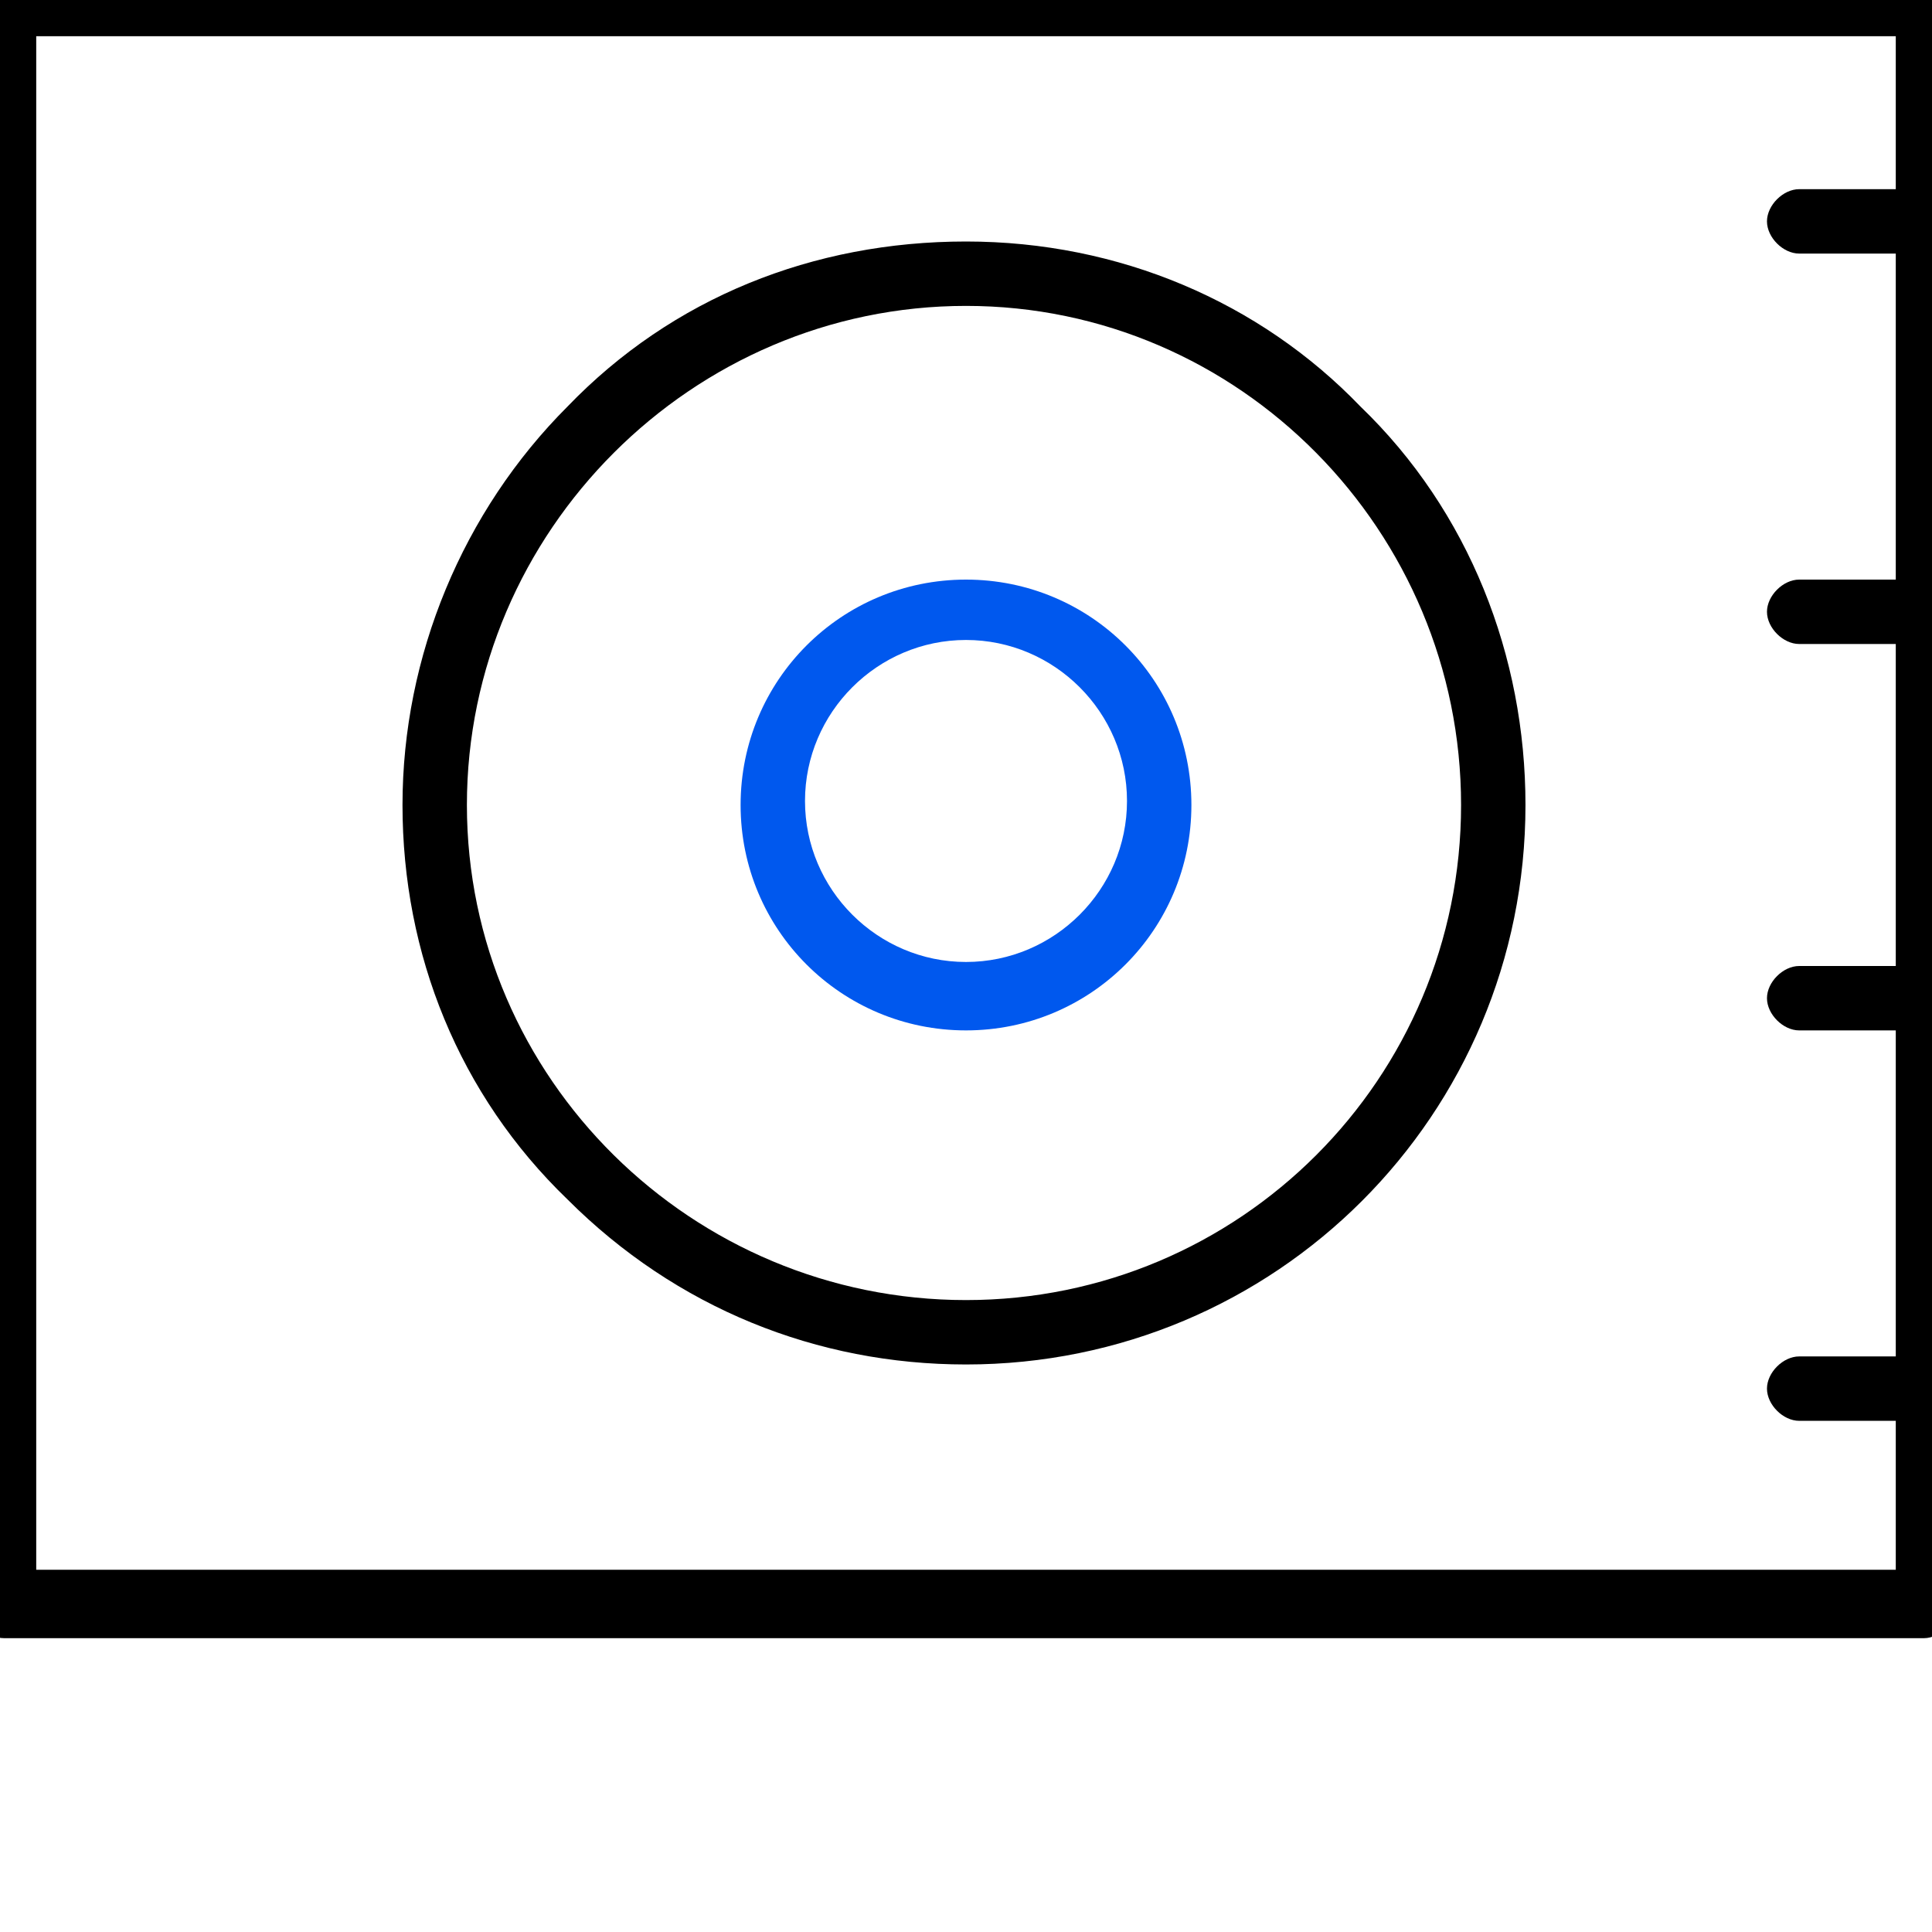
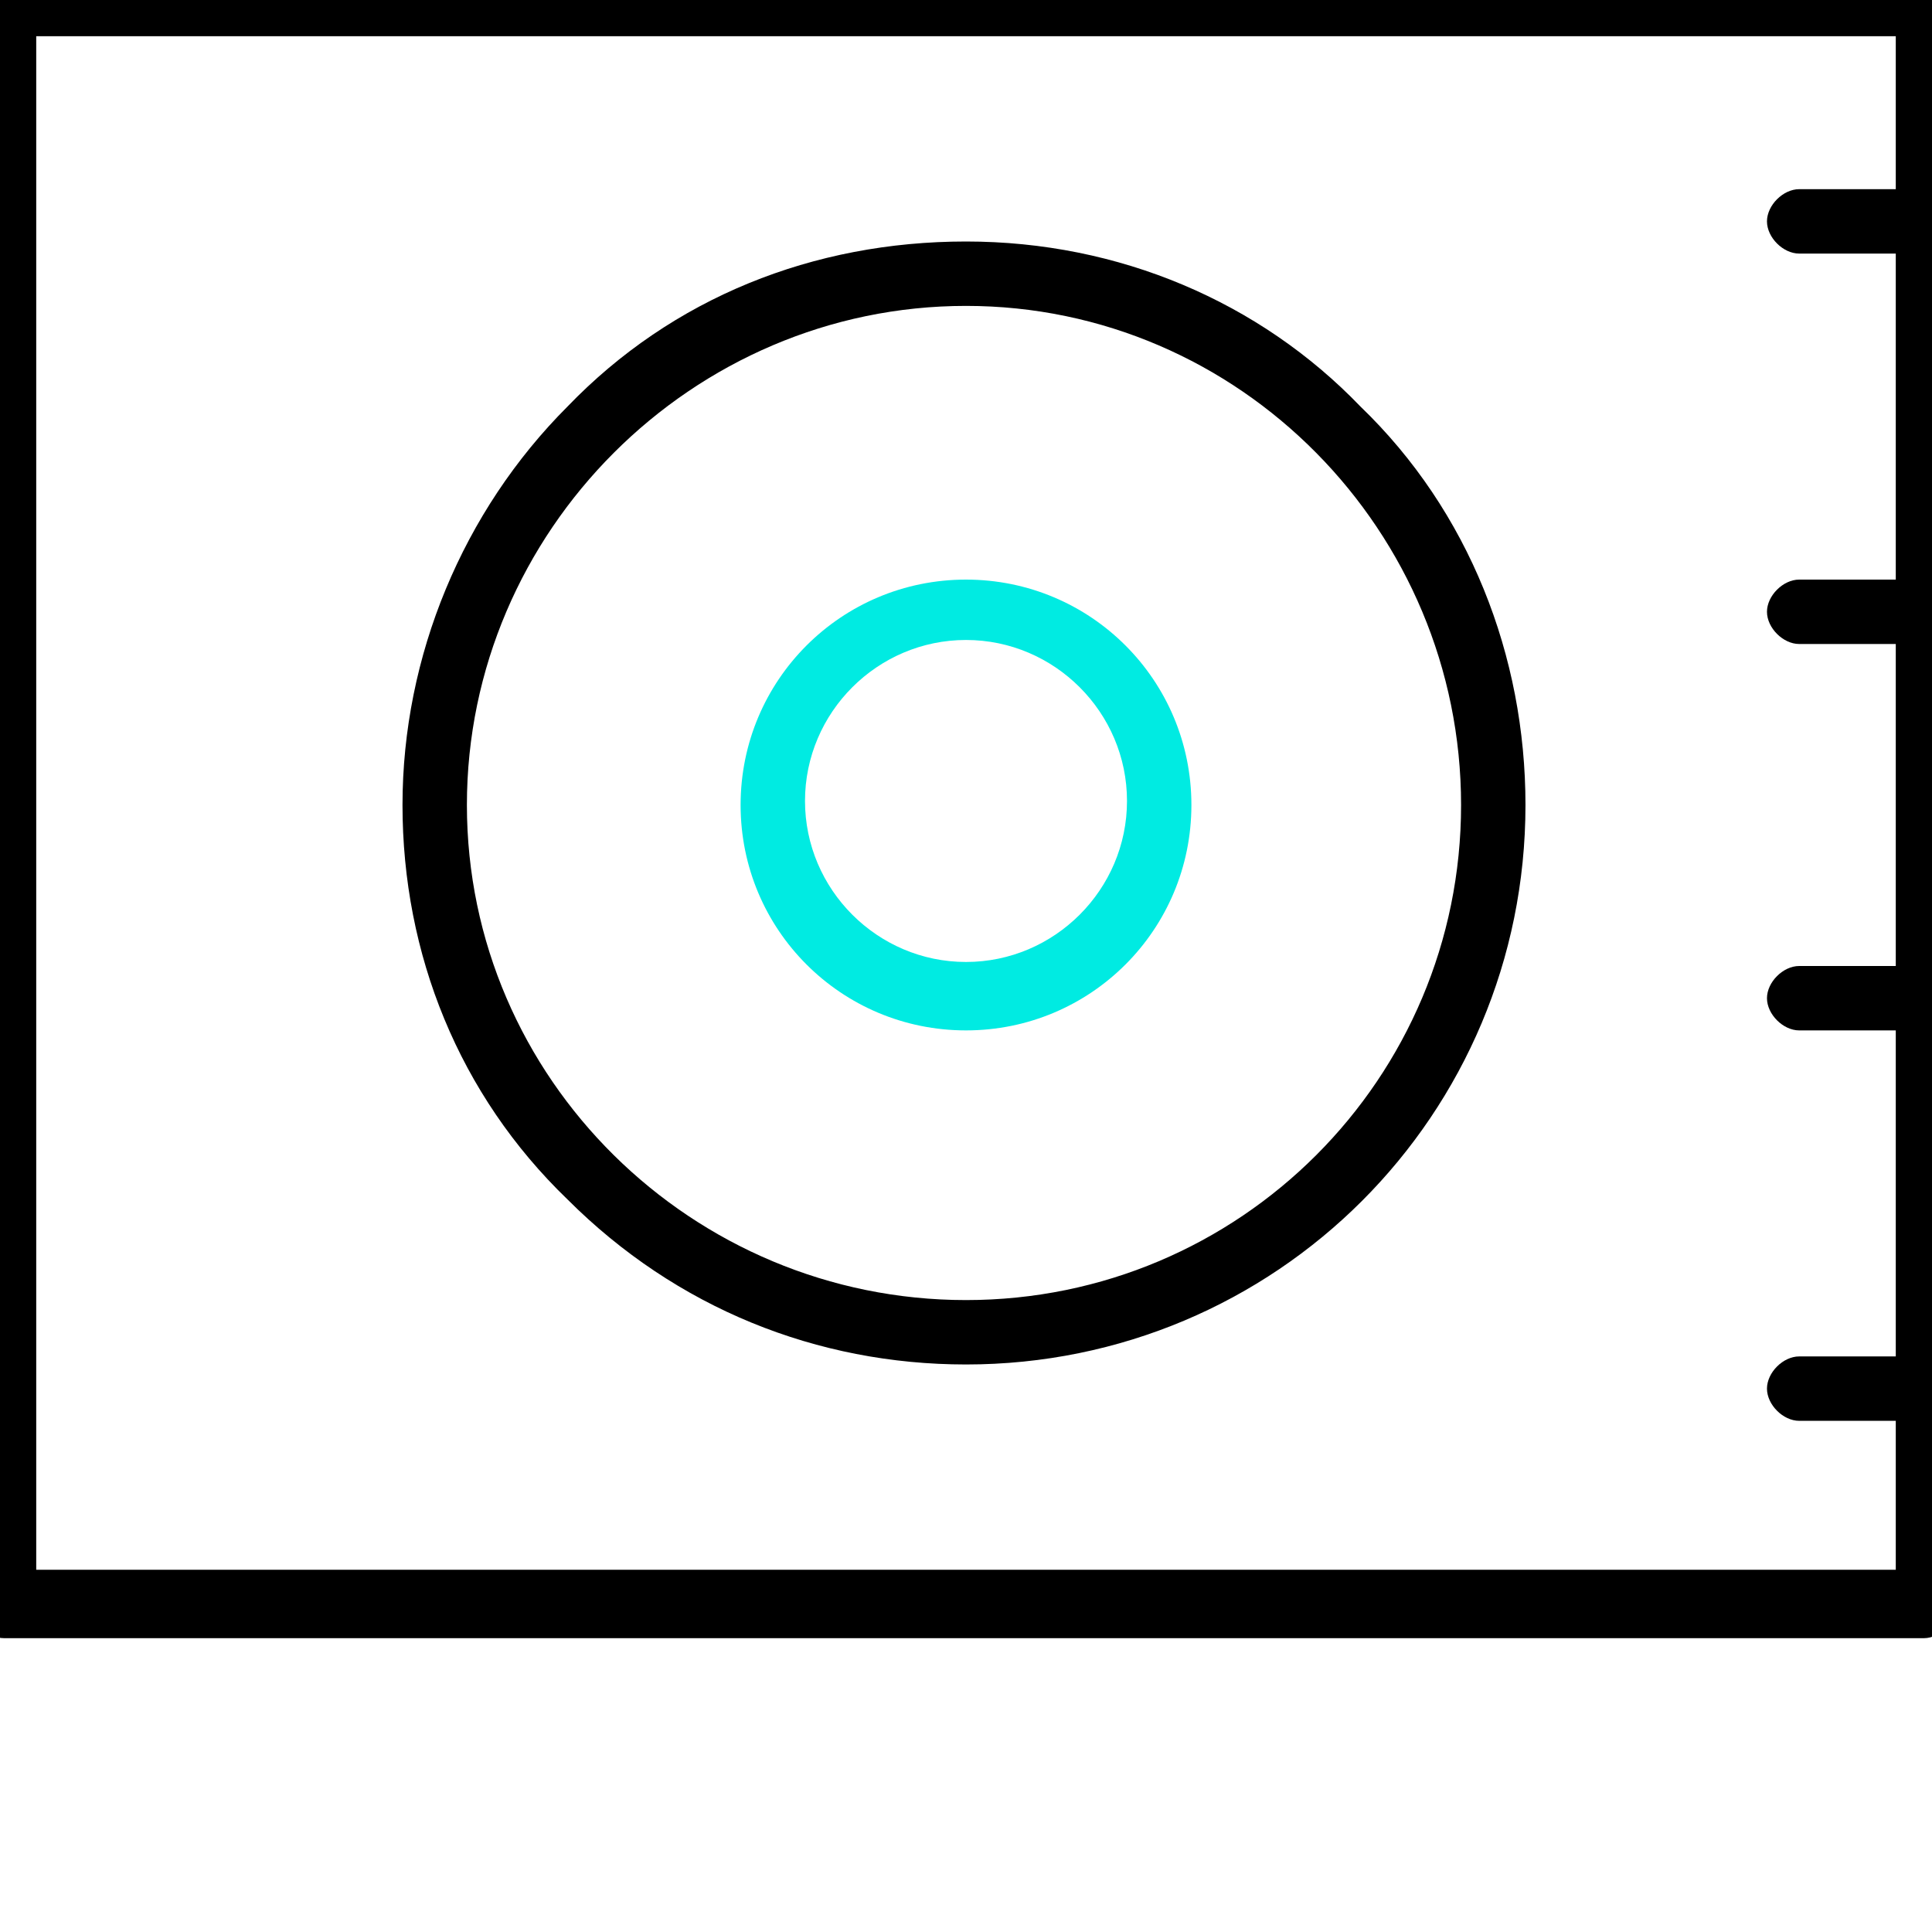
<svg xmlns="http://www.w3.org/2000/svg" version="1.1" id="Layer_1" x="0px" y="0px" viewBox="0 0 48 48" style="enable-background:new 0 0 48 48;" xml:space="preserve">
  <style type="text/css">
- 	.st0{fill:#0058ee;}
+ 	.st0{fill:#00ebe2;}
</style>
  <path class="st0" d="M24,25.6c3.1,0,5.6-2.5,5.6-5.6c0-3.1-2.5-5.6-5.6-5.6s-5.6,2.5-5.6,5.6S20.9,25.6,24,25.6z M24,15.9  c2.2,0,4,1.8,4,4s-1.8,4-4,4s-4-1.8-4-4S21.8,15.9,24,15.9z" />
  <path d="M47.9-0.6H0.1c-0.4,0-0.8,0.4-0.8,0.8v39.7c0,0.4,0.4,0.8,0.8,0.8h47.7c0.4,0,0.8-0.4,0.8-0.8V0.1  C48.6-0.3,48.3-0.6,47.9-0.6z M47.1,4.7h-2.4c-0.4,0-0.8,0.4-0.8,0.8s0.4,0.8,0.8,0.8h2.4v8.1h-2.4c-0.4,0-0.8,0.4-0.8,0.8  c0,0.4,0.4,0.8,0.8,0.8h2.4V24h-2.4c-0.4,0-0.8,0.4-0.8,0.8c0,0.4,0.4,0.8,0.8,0.8h2.4v8.1h-2.4c-0.4,0-0.8,0.4-0.8,0.8  c0,0.4,0.4,0.8,0.8,0.8h2.4V39H0.9v0V0.9h46.2V4.7z" />
  <path d="M24,33.9c7.7,0,13.9-6.2,13.9-13.9c0-3.7-1.4-7.3-4.1-9.9C31.3,7.5,27.8,6,24,6c-3.8,0-7.3,1.4-9.9,4.1  c-2.6,2.6-4.1,6.2-4.1,9.9c0,3.7,1.4,7.2,4.1,9.8C16.8,32.5,20.3,33.9,24,33.9z M24,7.6c6.8,0,12.3,5.6,12.3,12.4  c0,6.8-5.5,12.3-12.3,12.3c-6.8,0-12.4-5.5-12.4-12.3C11.6,13.2,17.2,7.6,24,7.6z" />
</svg>
